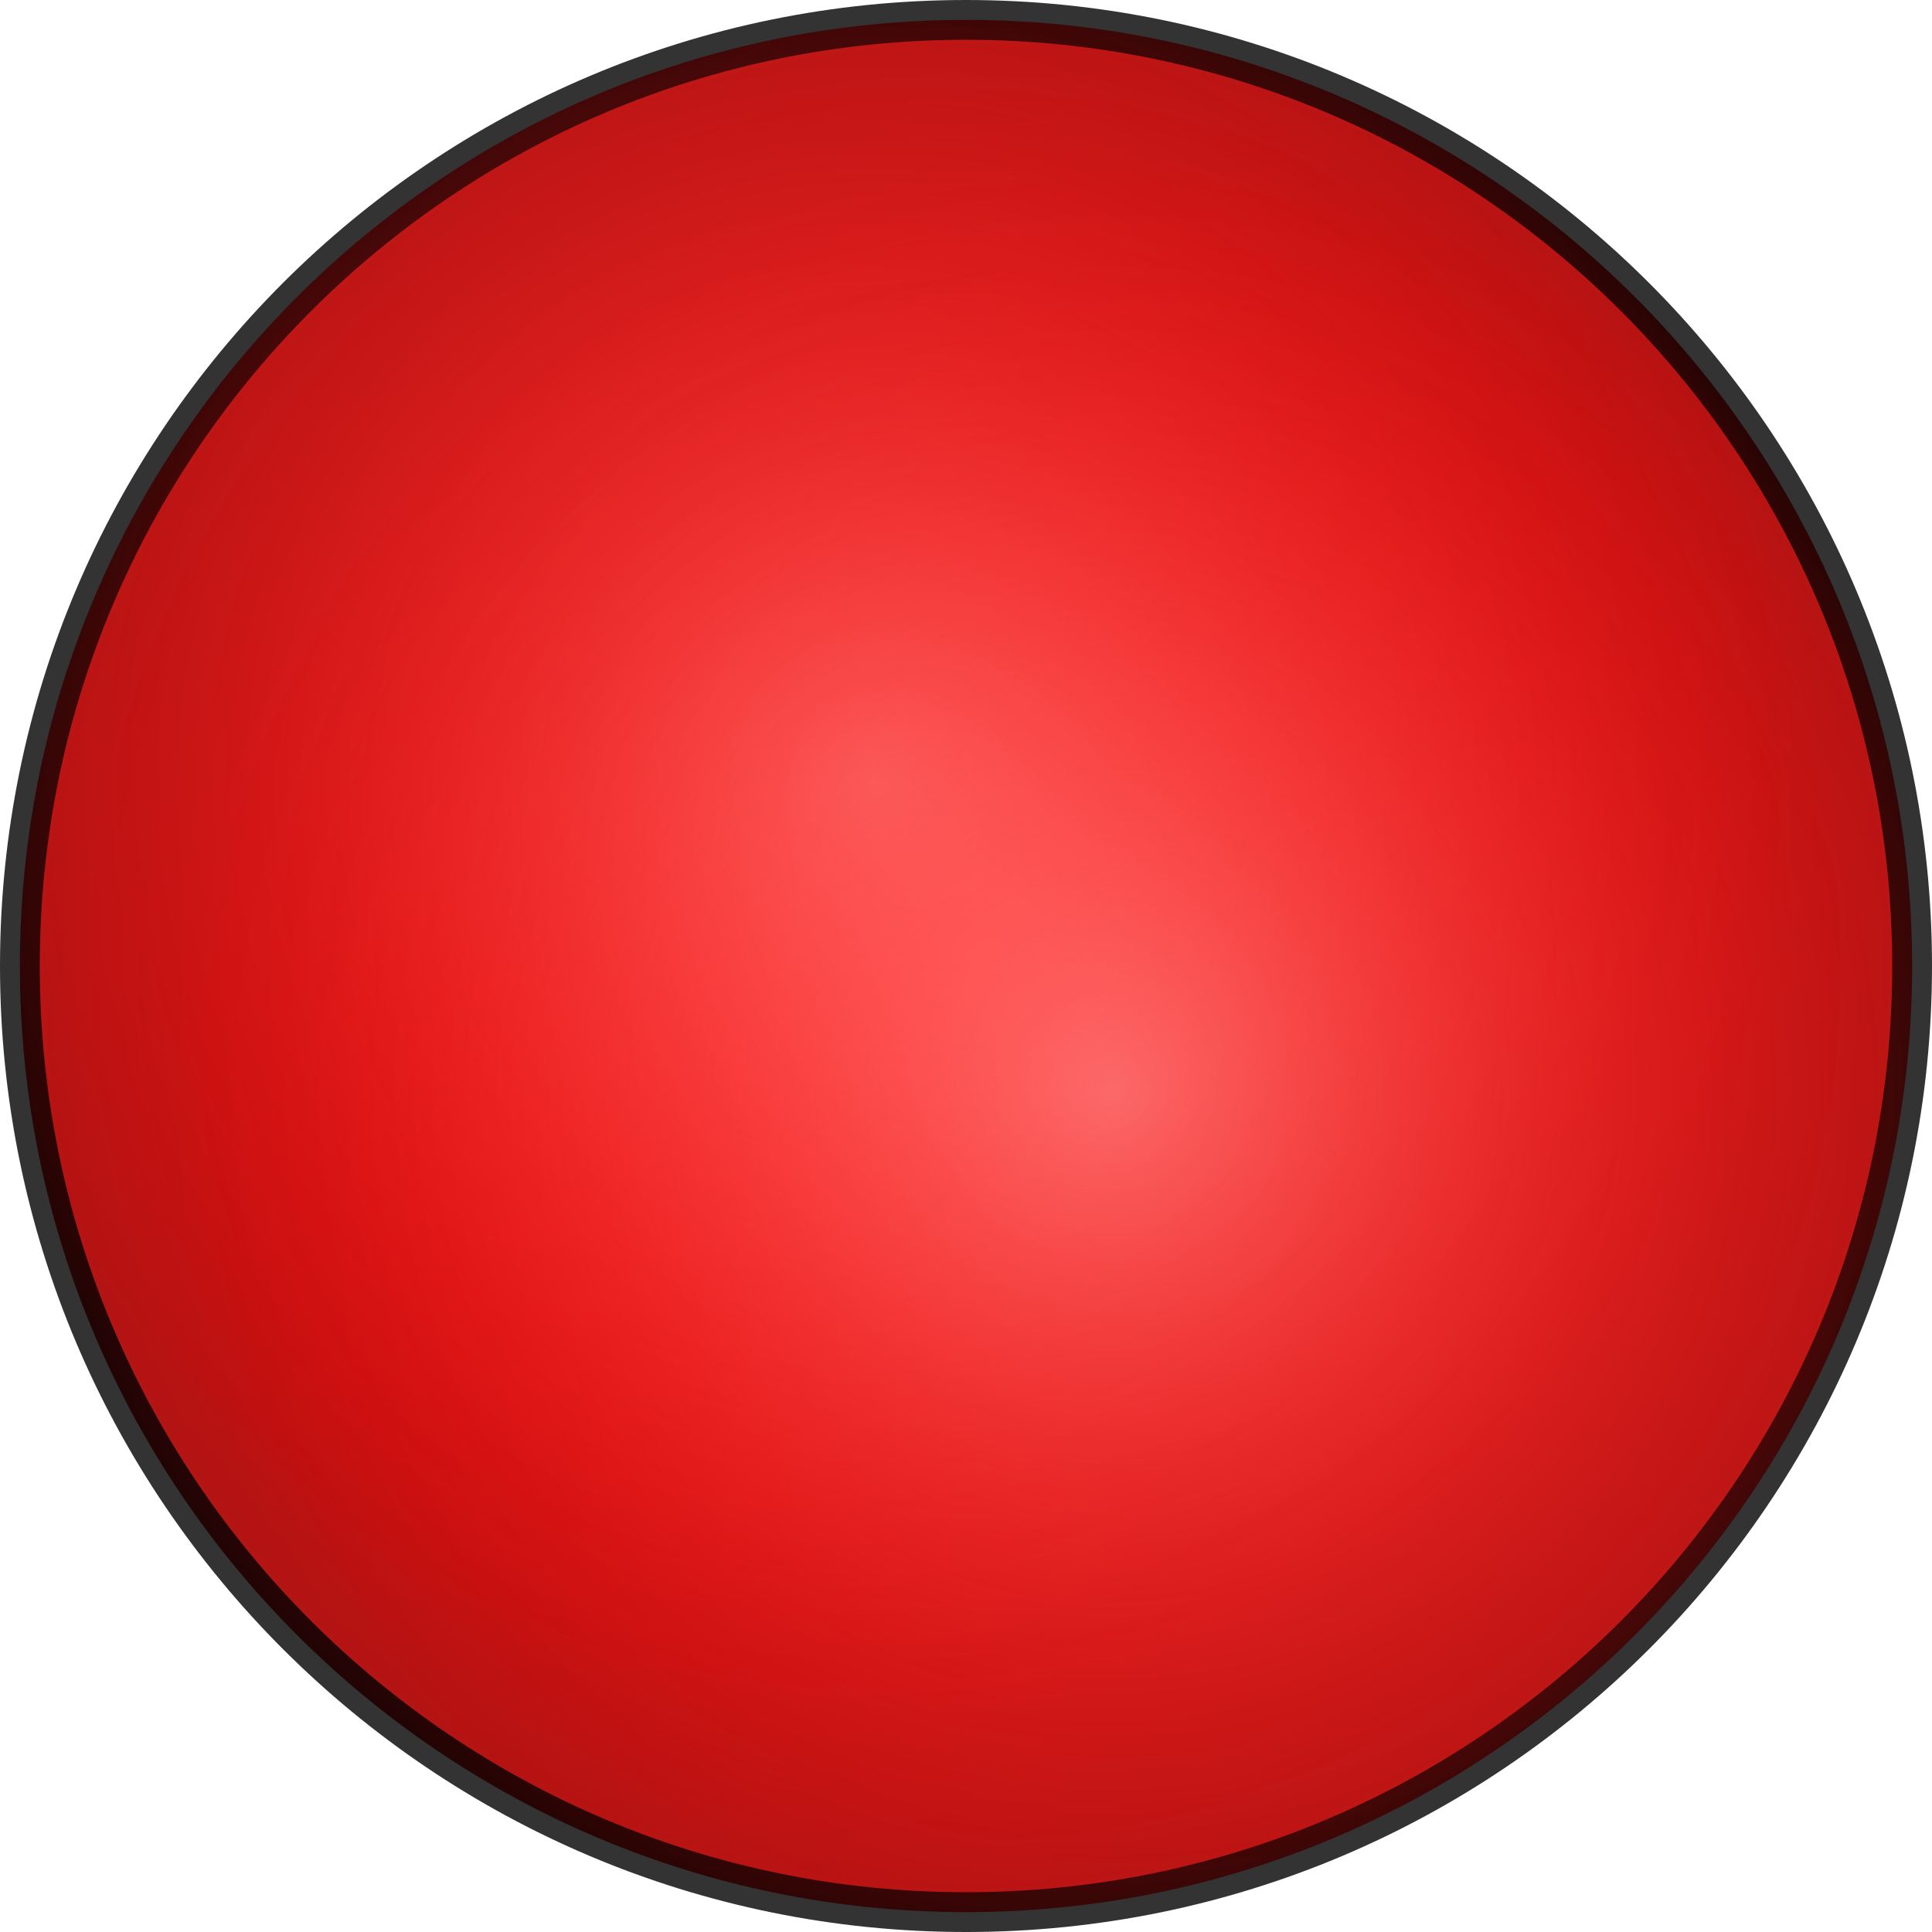
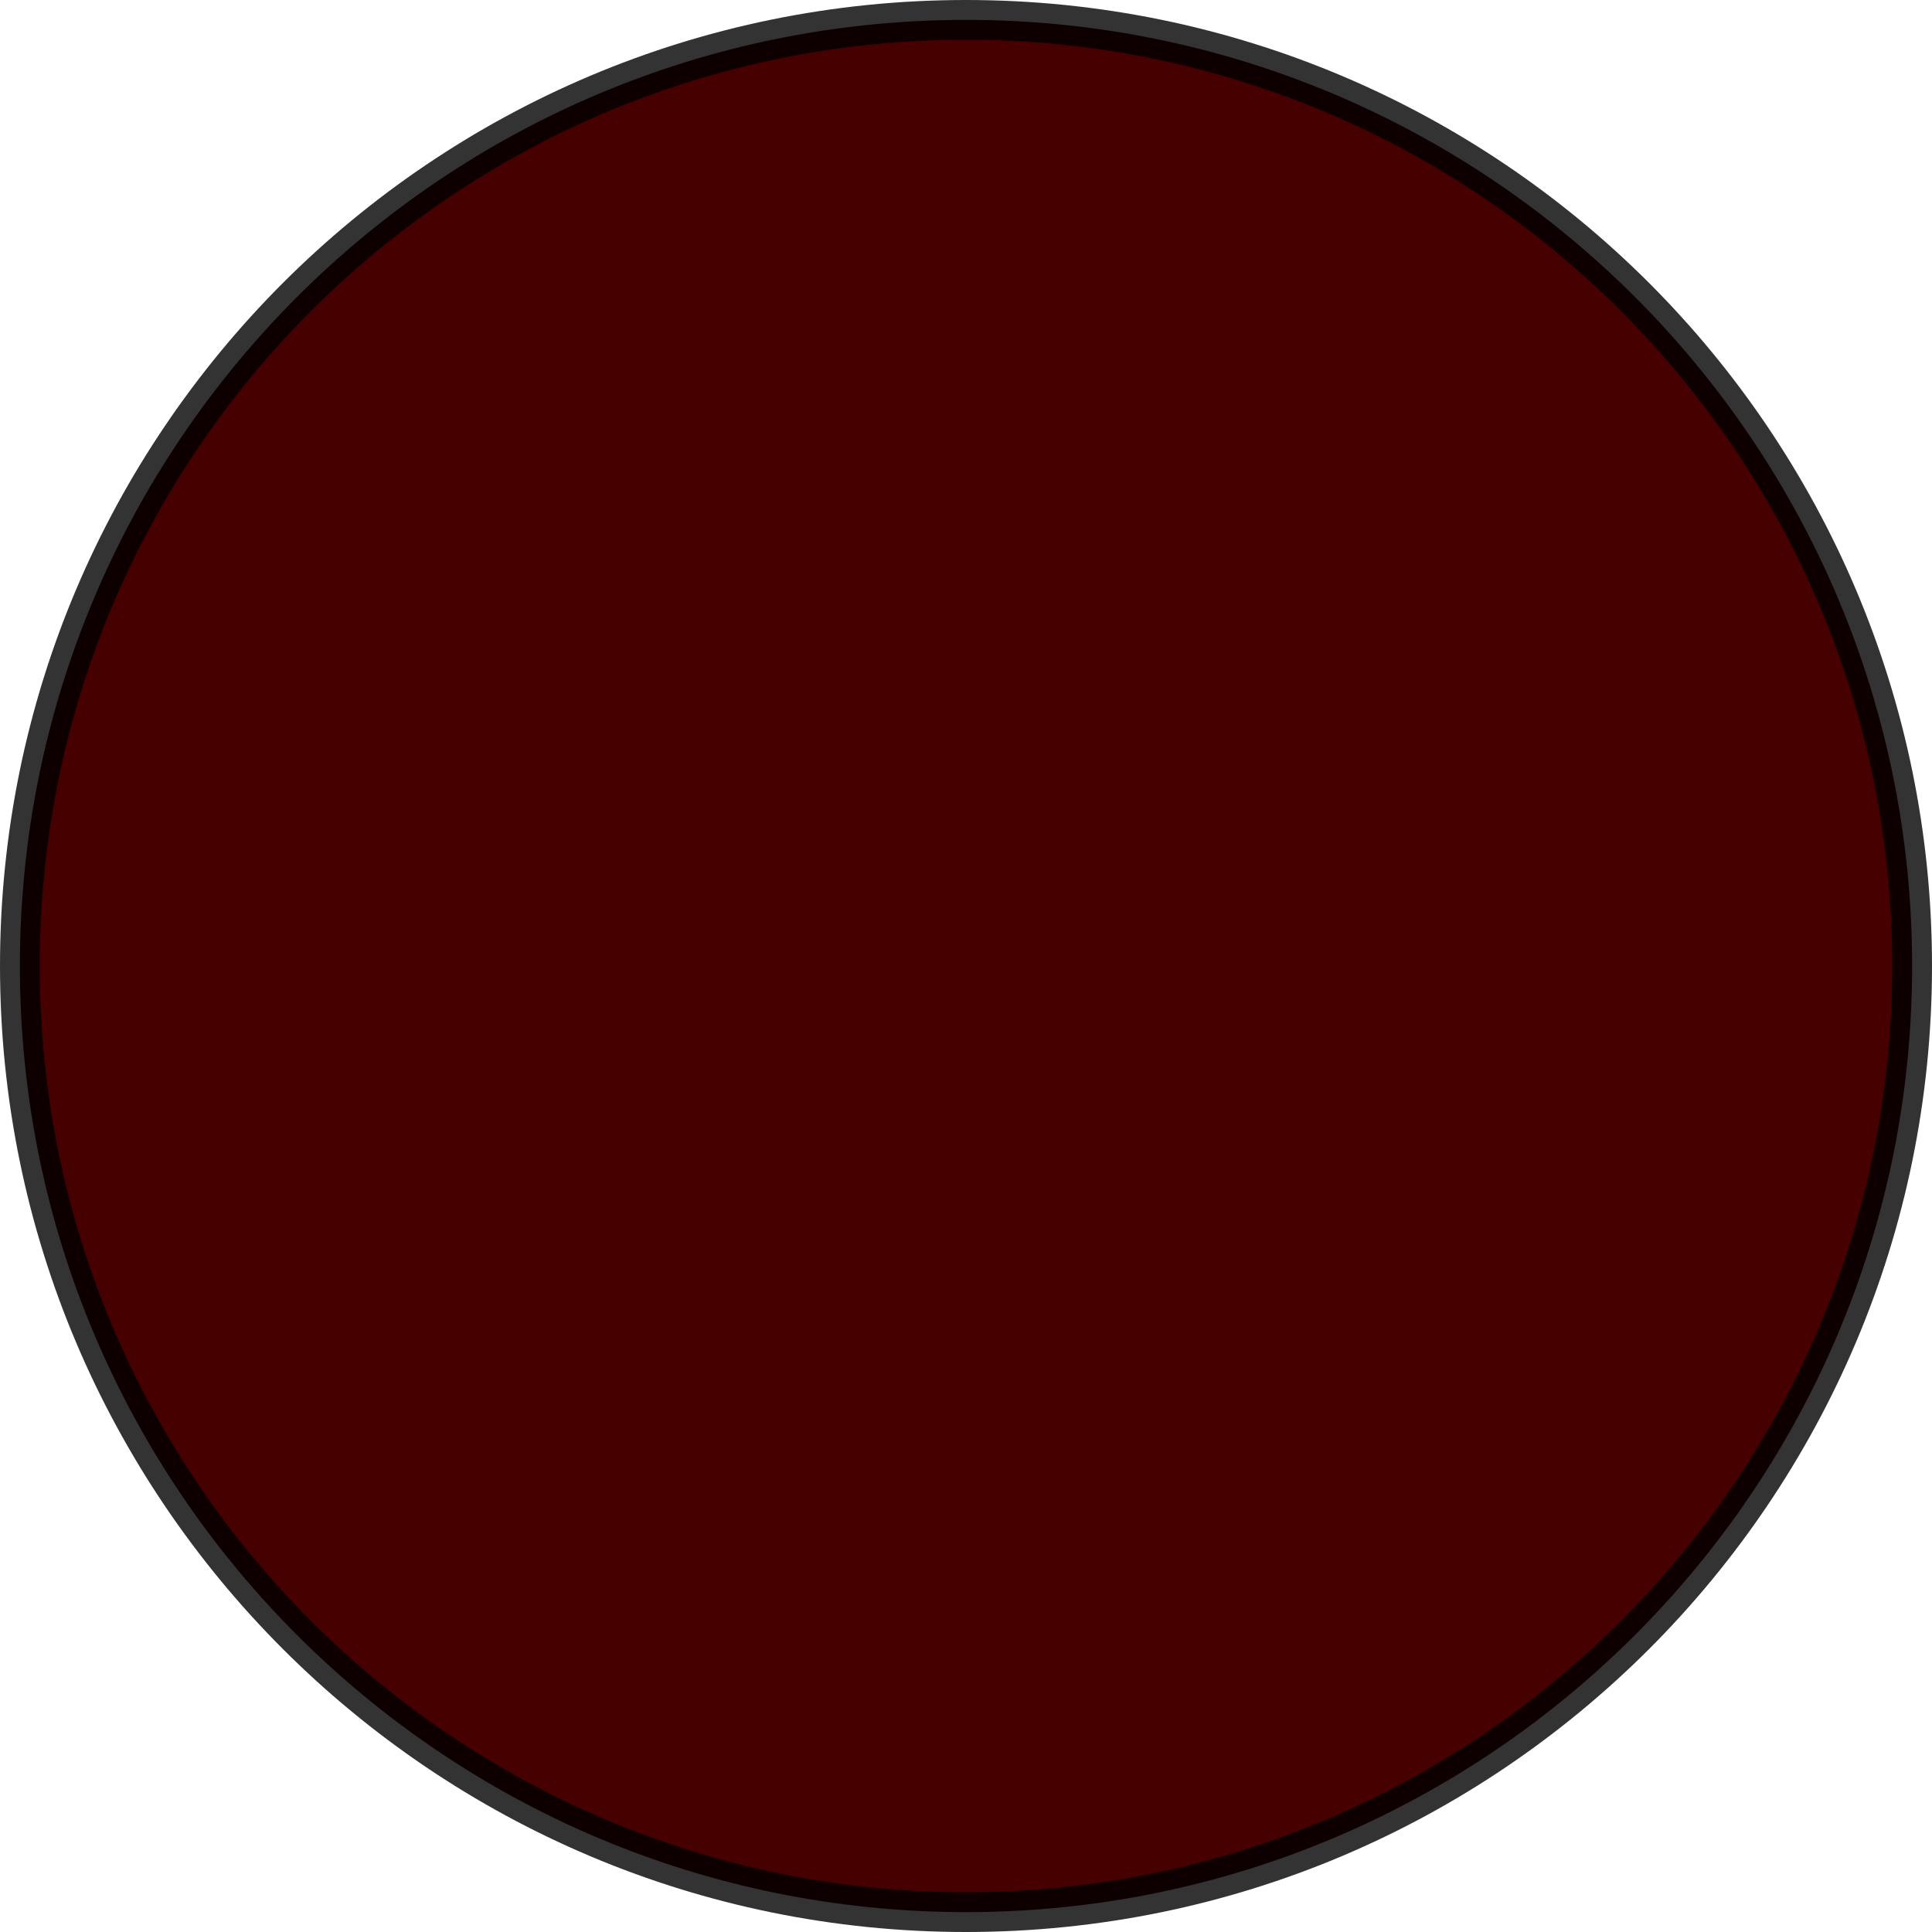
- <svg xmlns="http://www.w3.org/2000/svg" xmlns:xlink="http://www.w3.org/1999/xlink" width="437.305" height="437.305" id="svg2" version="1.0">
+ <svg xmlns="http://www.w3.org/2000/svg" width="437.305" height="437.305" id="svg2" version="1.0">
  <defs id="defs4">
    <linearGradient id="linearGradient3205">
      <stop style="stop-color:#ff0000;stop-opacity:1;" offset="0" id="stop3207" />
      <stop style="stop-color:#b11414;stop-opacity:1;" offset="1" id="stop3209" />
    </linearGradient>
    <linearGradient id="linearGradient3197">
      <stop style="stop-color:#ff8787;stop-opacity:0.694;" offset="0" id="stop3199" />
      <stop style="stop-color:#ff0000;stop-opacity:0;" offset="1" id="stop3201" />
    </linearGradient>
-     <radialGradient xlink:href="#linearGradient3197" id="radialGradient3203" cx="299.504" cy="530.101" fx="299.504" fy="530.101" r="214.152" gradientUnits="userSpaceOnUse" />
-     <radialGradient xlink:href="#linearGradient3205" id="radialGradient3211" cx="320.218" cy="571.53" fx="320.218" fy="571.53" r="214.152" gradientUnits="userSpaceOnUse" />
-     <radialGradient xlink:href="#linearGradient3197" id="radialGradient2419" gradientUnits="userSpaceOnUse" cx="353.075" cy="600.101" fx="353.075" fy="600.101" r="214.152" />
  </defs>
  <g id="layer1" transform="translate(-101.566,-352.8772)">
    <path style="fill:none;stroke:none;stroke-width:9;stroke-miterlimit:1;stroke-dasharray:none;stroke-opacity:0.767" id="path2387" d="M 473.762,496.778 A 124.249,124.249 0 1 1 225.264,496.778 A 124.249,124.249 0 1 1 473.762,496.778 z" />
-     <path style="fill:url(#radialGradient3211);fill-opacity:1;stroke:none;stroke-width:9;stroke-miterlimit:1;stroke-dasharray:none;stroke-opacity:0.767" id="path3163" d="M 534.371,571.53 A 214.152,214.152 0 1 1 106.066,571.53 A 214.152,214.152 0 1 1 534.371,571.53 z" />
+     <path style="fill:#470000;fill-opacity:1;stroke:none;stroke-width:9;stroke-miterlimit:1;stroke-dasharray:none;stroke-opacity:0.767" id="path3163" d="M 534.371,571.53 A 214.152,214.152 0 1 1 106.066,571.53 A 214.152,214.152 0 1 1 534.371,571.53 z" />
    <path style="fill:none;fill-opacity:1;stroke:#000000;stroke-width:9;stroke-miterlimit:1;stroke-dasharray:none;stroke-opacity:0.797" id="path3185" d="M 534.371,571.53 A 214.152,214.152 0 1 1 106.066,571.53 A 214.152,214.152 0 1 1 534.371,571.53 z" />
-     <path style="fill:url(#radialGradient3203);fill-opacity:1;stroke:none;stroke-width:9;stroke-miterlimit:1;stroke-dasharray:none;stroke-opacity:0.767" id="path3187" d="M 534.371,571.53 A 214.152,214.152 0 1 1 106.066,571.53 A 214.152,214.152 0 1 1 534.371,571.53 z" />
-     <path style="fill:url(#radialGradient2419);fill-opacity:1;stroke:none;stroke-width:9;stroke-miterlimit:1;stroke-dasharray:none;stroke-opacity:0.767" id="path2417" d="M 534.371,571.53 A 214.152,214.152 0 1 1 106.066,571.53 A 214.152,214.152 0 1 1 534.371,571.53 z" />
  </g>
</svg>
